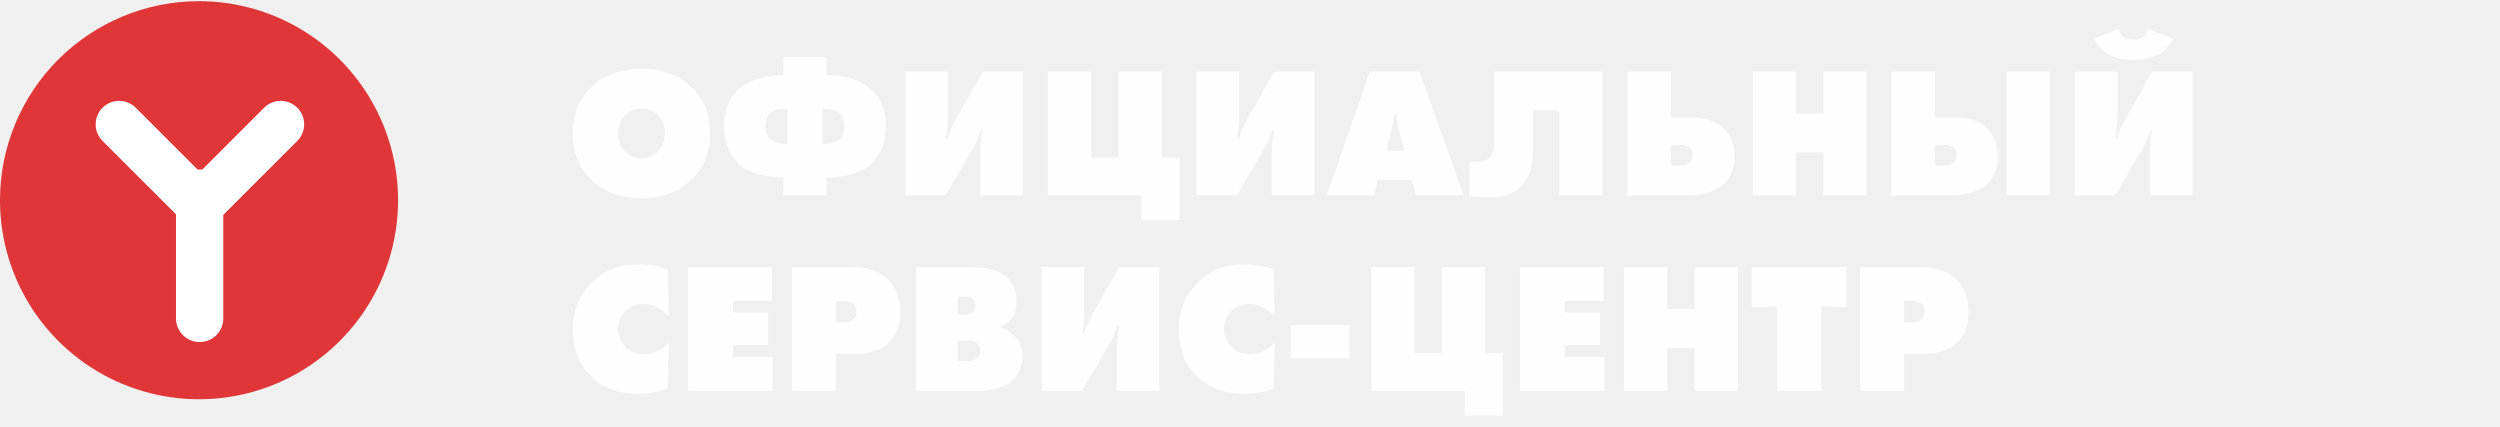
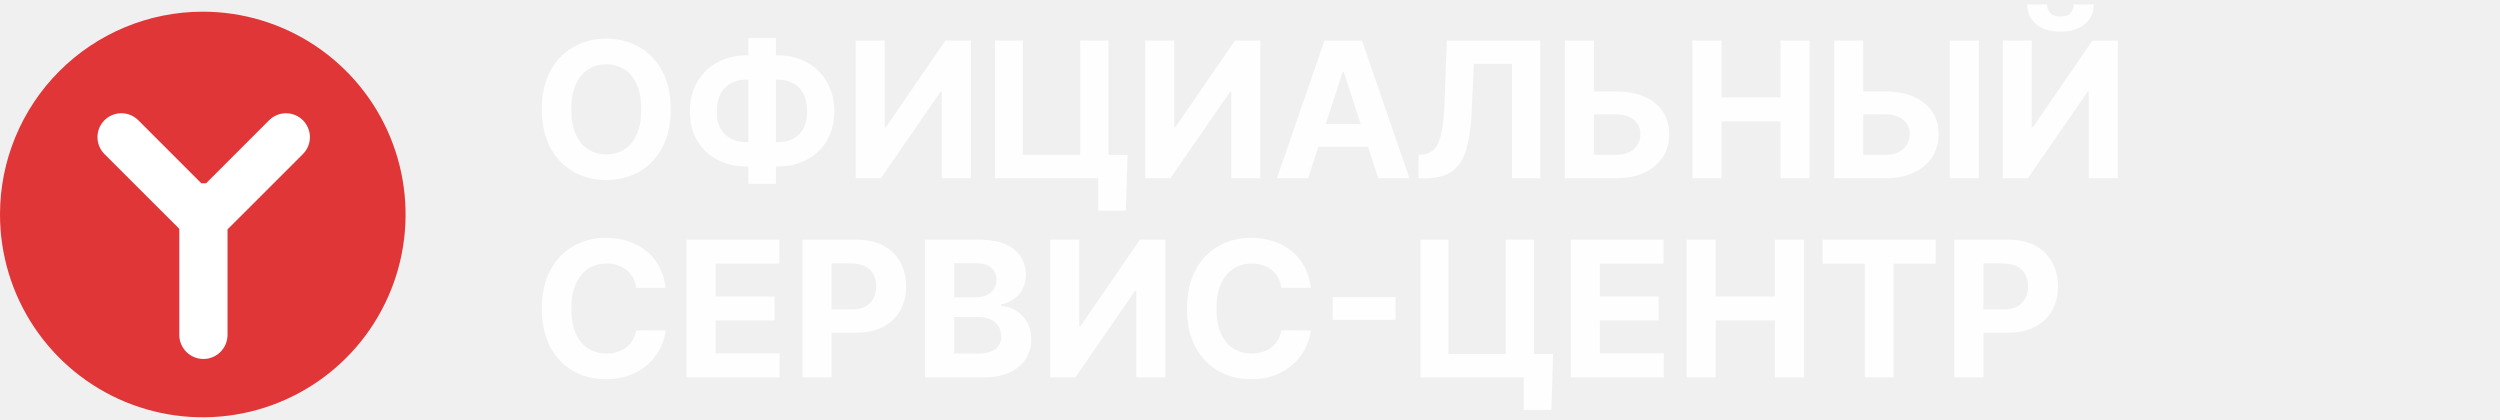
- <svg xmlns="http://www.w3.org/2000/svg" width="486" height="83" viewBox="0 0 486 83" fill="none">
-   <path opacity="0.9" d="M138.063 25.937C138.063 29.476 136.943 32.39 134.704 34.677C132.176 37.254 128.841 38.542 124.7 38.542C120.558 38.542 117.223 37.254 114.695 34.677C112.456 32.39 111.336 29.476 111.336 25.937C111.336 22.421 112.456 19.52 114.695 17.233C117.223 14.656 120.558 13.368 124.7 13.368C128.841 13.368 132.176 14.656 134.704 17.233C136.943 19.52 138.063 22.421 138.063 25.937ZM124.7 21.133C123.375 21.133 122.328 21.543 121.558 22.361C120.643 23.324 120.185 24.528 120.185 25.973C120.185 27.442 120.643 28.634 121.558 29.549C122.376 30.367 123.424 30.777 124.7 30.777C125.976 30.777 127.023 30.367 127.842 29.549C128.757 28.634 129.214 27.442 129.214 25.973C129.214 24.432 128.757 23.228 127.842 22.361C127.023 21.543 125.976 21.133 124.7 21.133ZM152.274 38V34.497C148.204 34.497 145.195 33.497 143.244 31.499C141.583 29.789 140.752 27.454 140.752 24.492C140.752 21.627 141.595 19.352 143.28 17.666C144.388 16.558 145.76 15.776 147.398 15.318C149.059 14.837 150.684 14.596 152.274 14.596V11.129H160.689V14.596C164.71 14.644 167.708 15.668 169.682 17.666C171.368 19.375 172.21 21.639 172.21 24.456C172.21 27.394 171.38 29.741 169.718 31.499C167.84 33.497 164.83 34.497 160.689 34.497V38H152.274ZM159.93 21.169V27.959H160.075C161.544 27.959 162.591 27.658 163.217 27.056C163.819 26.503 164.12 25.66 164.12 24.528C164.12 23.372 163.807 22.518 163.181 21.964C162.603 21.434 161.52 21.169 159.93 21.169ZM153.032 21.169C151.443 21.169 150.359 21.434 149.781 21.964C149.155 22.518 148.842 23.372 148.842 24.528C148.842 25.66 149.143 26.503 149.745 27.056C150.371 27.658 151.419 27.959 152.888 27.959H153.032V21.169ZM175.978 13.91H184.285V22.47C184.285 23.746 184.14 25.227 183.851 26.912H184.176C184.802 25.251 185.332 24.047 185.766 23.3L191.039 13.91H198.876V38H190.569V29.801C190.569 28.429 190.714 26.948 191.003 25.359H190.677C190.172 26.804 189.642 28.008 189.088 28.971L183.815 38H175.978V13.91ZM203.701 38V13.91H212.116V30.632H217.461V13.91H225.877V30.632H229.308V42.804H221.868V38H203.701ZM232.623 13.91H240.93V22.47C240.93 23.746 240.785 25.227 240.496 26.912H240.821C241.447 25.251 241.977 24.047 242.41 23.3L247.683 13.91H255.521V38H247.214V29.801C247.214 28.429 247.358 26.948 247.647 25.359H247.322C246.817 26.804 246.287 28.008 245.733 28.971L240.46 38H232.623V13.91ZM274.467 35.002H267.822L267.172 38H257.926L266.269 13.91H275.948L284.544 38H275.262L274.467 35.002ZM271.831 24.673C271.638 23.854 271.482 22.951 271.361 21.964H271.036C271.012 22.831 270.88 23.734 270.639 24.673L269.447 29.296H272.95L271.831 24.673ZM290.492 13.91H311.549V38H303.133V21.494H298.077V28.754C298.077 32.077 297.306 34.545 295.765 36.158C294.321 37.651 292.166 38.397 289.3 38.397C288.024 38.397 286.808 38.301 285.653 38.108V31.318C286.014 31.415 286.495 31.463 287.097 31.463C288.181 31.463 288.975 31.222 289.481 30.74C290.155 30.09 290.492 28.874 290.492 27.093V13.91ZM316.391 38V13.91H324.806V22.831H328.996C331.668 22.831 333.739 23.589 335.208 25.106C336.532 26.43 337.194 28.188 337.194 30.379C337.194 32.739 336.472 34.569 335.027 35.869C333.438 37.29 331.006 38 327.731 38H316.391ZM324.806 32.221H326.467C327.286 32.221 327.888 32.089 328.273 31.824C328.779 31.487 329.032 30.933 329.032 30.163C329.032 29.464 328.803 28.947 328.345 28.61C327.984 28.345 327.418 28.212 326.648 28.212H324.806V32.221ZM349.107 38H340.692V13.91H349.107V22.072H354.453V13.91H362.868V38H354.453V29.621H349.107V38ZM367.71 38V13.91H376.125V22.831H380.17C382.843 22.831 384.913 23.589 386.382 25.106C387.706 26.43 388.369 28.188 388.369 30.379C388.369 32.739 387.646 34.569 386.202 35.869C384.612 37.29 382.181 38 378.906 38H367.71ZM376.125 32.221H377.786C378.605 32.221 379.207 32.089 379.592 31.824C380.098 31.487 380.351 30.933 380.351 30.163C380.351 29.464 380.122 28.947 379.664 28.61C379.303 28.345 378.737 28.212 377.967 28.212H376.125V32.221ZM398.481 38H390.066V13.91H398.481V38ZM403.333 13.91H411.64V22.47C411.64 23.746 411.496 25.227 411.207 26.912H411.532C412.158 25.251 412.687 24.047 413.121 23.3L418.394 13.91H426.231V38H417.924V29.801C417.924 28.429 418.069 26.948 418.358 25.359H418.033C417.527 26.804 416.997 28.008 416.444 28.971L411.17 38H403.333V13.91ZM417.635 5.639L422.403 7.553C421.729 8.974 420.693 10.033 419.297 10.732C418.093 11.333 416.576 11.634 414.746 11.634C412.868 11.634 411.339 11.333 410.159 10.732C408.811 10.057 407.787 8.998 407.089 7.553L411.857 5.639C412.025 6.265 412.326 6.759 412.76 7.12C413.241 7.481 413.915 7.662 414.782 7.662C415.649 7.662 416.299 7.481 416.733 7.12C417.166 6.759 417.467 6.265 417.635 5.639ZM130.045 66.573L129.792 75.567C128.083 76.217 126.06 76.542 123.725 76.542C120.137 76.542 117.175 75.374 114.84 73.038C112.504 70.751 111.336 67.789 111.336 64.153C111.336 60.518 112.54 57.472 114.948 55.016C117.38 52.584 120.414 51.368 124.05 51.368C126.024 51.368 127.938 51.681 129.792 52.307L130.045 61.481C128.456 59.892 126.758 59.097 124.953 59.097C123.532 59.097 122.364 59.591 121.449 60.578C120.606 61.493 120.185 62.637 120.185 64.009C120.185 65.406 120.655 66.561 121.594 67.476C122.557 68.391 123.749 68.849 125.169 68.849C127.047 68.849 128.673 68.09 130.045 66.573ZM150.228 76H133.759V51.91H150.011V58.519H142.499V60.758H149.325V67.079H142.499V69.391H150.228V76ZM162.492 76H153.969V51.91H165.526C168.608 51.91 170.956 52.692 172.569 54.257C174.206 55.847 175.025 57.977 175.025 60.65C175.025 63.275 174.231 65.297 172.641 66.718C171.197 68.066 169.222 68.74 166.718 68.74H162.492V76ZM162.492 58.519V62.673H163.973C164.84 62.673 165.49 62.456 165.924 62.023C166.309 61.685 166.501 61.192 166.501 60.542C166.501 59.892 166.285 59.398 165.851 59.061C165.418 58.7 164.828 58.519 164.082 58.519H162.492ZM178.059 76V51.91H188.569C191.94 51.91 194.336 52.584 195.756 53.932C196.984 55.088 197.598 56.665 197.598 58.664C197.598 60.036 197.261 61.132 196.587 61.95C196.057 62.625 195.359 63.118 194.492 63.431L194.456 63.648C195.371 63.889 196.214 64.37 196.984 65.093C198.164 66.2 198.754 67.561 198.754 69.174C198.754 71.461 197.887 73.219 196.153 74.447C194.685 75.482 192.566 76 189.797 76H178.059ZM186.149 57.689V61.156H187.521C188.268 61.156 188.822 60.975 189.183 60.614C189.496 60.301 189.652 59.88 189.652 59.35C189.652 58.82 189.472 58.399 189.111 58.086C188.774 57.821 188.244 57.689 187.521 57.689H186.149ZM186.149 66.212V70.185H187.919C188.713 70.185 189.327 70.053 189.761 69.788C190.315 69.427 190.591 68.885 190.591 68.163C190.591 67.561 190.375 67.079 189.941 66.718C189.532 66.381 188.894 66.212 188.027 66.212H186.149ZM202.501 51.91H210.808V60.47C210.808 61.746 210.664 63.227 210.375 64.912H210.7C211.326 63.251 211.856 62.047 212.289 61.3L217.562 51.91H225.4V76H217.093V67.801C217.093 66.429 217.237 64.948 217.526 63.359H217.201C216.695 64.804 216.166 66.008 215.612 66.971L210.339 76H202.501V51.91ZM247.849 66.573L247.597 75.567C245.887 76.217 243.864 76.542 241.529 76.542C237.941 76.542 234.98 75.374 232.644 73.038C230.308 70.751 229.141 67.789 229.141 64.153C229.141 60.518 230.345 57.472 232.752 55.016C235.184 52.584 238.218 51.368 241.854 51.368C243.828 51.368 245.743 51.681 247.597 52.307L247.849 61.481C246.26 59.892 244.563 59.097 242.757 59.097C241.336 59.097 240.168 59.591 239.253 60.578C238.411 61.493 237.989 62.637 237.989 64.009C237.989 65.406 238.459 66.561 239.398 67.476C240.361 68.391 241.553 68.849 242.974 68.849C244.852 68.849 246.477 68.09 247.849 66.573ZM262.326 69.68H250.949V63.178H262.326V69.68ZM266.553 76V51.91H274.968V68.632H280.314V51.91H288.729V68.632H292.16V80.804H284.72V76H266.553ZM311.945 76H295.475V51.91H311.728V58.519H304.215V60.758H311.042V67.079H304.215V69.391H311.945V76ZM324.101 76H315.685V51.91H324.101V60.072H329.446V51.91H337.861V76H329.446V67.621H324.101V76ZM354.043 76H345.447V59.531L340.536 59.747V51.91H358.955V59.747L354.043 59.531V76ZM370.167 76H361.643V51.91H373.201C376.283 51.91 378.63 52.692 380.243 54.257C381.881 55.847 382.699 57.977 382.699 60.65C382.699 63.275 381.905 65.297 380.316 66.718C378.871 68.066 376.897 68.74 374.392 68.74H370.167V76ZM370.167 58.519V62.673H371.647C372.514 62.673 373.164 62.456 373.598 62.023C373.983 61.685 374.176 61.192 374.176 60.542C374.176 59.892 373.959 59.398 373.526 59.061C373.092 58.7 372.502 58.519 371.756 58.519H370.167Z" fill="white" />
-   <circle cx="39.219" cy="39.449" r="33.617" fill="white" />
-   <path d="M38.685 0.23C46.338 0.229 53.82 2.497 60.184 6.748C66.548 10.998 71.508 17.041 74.438 24.111C77.368 31.181 78.135 38.961 76.643 46.467C75.151 53.973 71.466 60.868 66.055 66.281C60.644 71.693 53.75 75.378 46.244 76.872C38.738 78.366 30.958 77.6 23.887 74.671C16.817 71.743 10.773 66.784 6.521 60.421C2.269 54.057 1.47464e-07 46.576 0 38.923C-1.97709e-07 28.663 4.076 18.822 11.33 11.566C18.585 4.31 28.424 0.232 38.685 0.23ZM57.796 27.393C58.651 26.538 59.132 25.378 59.132 24.169C59.132 22.959 58.651 21.799 57.796 20.944C56.941 20.089 55.781 19.608 54.572 19.608C53.362 19.608 52.203 20.089 51.347 20.944L39.331 32.961H38.404L26.388 20.944C25.532 20.088 24.372 19.607 23.162 19.606C21.952 19.605 20.791 20.085 19.935 20.94C19.079 21.796 18.598 22.956 18.597 24.166C18.596 25.376 19.076 26.537 19.931 27.393L34.211 41.658V62.075C34.26 63.263 34.765 64.385 35.623 65.209C36.48 66.032 37.622 66.491 38.81 66.491C39.999 66.491 41.141 66.032 41.999 65.209C42.856 64.385 43.361 63.263 43.41 62.075V41.772L57.796 27.393Z" fill="#E03638" />
+ <svg xmlns="http://www.w3.org/2000/svg" width="477" height="80" viewBox="0 0 477 80" fill="none">
+   <path opacity="0.9" d="M127.98 20.866C127.98 23.731 127.437 26.168 126.351 28.177C125.273 30.186 123.803 31.721 121.939 32.782C120.083 33.833 117.997 34.359 115.68 34.359C113.345 34.359 111.251 33.829 109.395 32.769C107.54 31.709 106.073 30.174 104.996 28.164C103.919 26.155 103.38 23.722 103.38 20.866C103.38 18.002 103.919 15.565 104.996 13.556C106.073 11.546 107.54 10.016 109.395 8.964C111.251 7.904 113.345 7.374 115.68 7.374C117.997 7.374 120.083 7.904 121.939 8.964C123.803 10.016 125.273 11.546 126.351 13.556C127.437 15.565 127.98 18.002 127.98 20.866ZM122.349 20.866C122.349 19.011 122.071 17.446 121.515 16.172C120.968 14.898 120.194 13.932 119.194 13.274C118.194 12.615 117.022 12.286 115.68 12.286C114.337 12.286 113.166 12.615 112.165 13.274C111.165 13.932 110.387 14.898 109.831 16.172C109.284 17.446 109.01 19.011 109.01 20.866C109.01 22.722 109.284 24.287 109.831 25.561C110.387 26.835 111.165 27.801 112.165 28.459C113.166 29.118 114.337 29.447 115.68 29.447C117.022 29.447 118.194 29.118 119.194 28.459C120.194 27.801 120.968 26.835 121.515 25.561C122.071 24.287 122.349 22.722 122.349 20.866ZM142.482 10.555H148.356C150.46 10.555 152.324 10.999 153.948 11.888C155.582 12.778 156.86 14.03 157.783 15.646C158.715 17.254 159.181 19.143 159.181 21.315C159.181 23.419 158.715 25.253 157.783 26.818C156.86 28.382 155.582 29.601 153.948 30.473C152.324 31.337 150.46 31.768 148.356 31.768H142.482C140.37 31.768 138.498 31.341 136.865 30.486C135.231 29.622 133.949 28.408 133.017 26.843C132.093 25.279 131.632 23.432 131.632 21.302C131.632 19.131 132.098 17.241 133.03 15.634C133.97 14.018 135.257 12.769 136.89 11.888C138.523 10.999 140.387 10.555 142.482 10.555ZM142.482 15.197C141.354 15.197 140.357 15.424 139.494 15.877C138.639 16.322 137.972 16.997 137.493 17.904C137.014 18.81 136.775 19.943 136.775 21.302C136.775 22.602 137.019 23.684 137.506 24.547C138.002 25.411 138.677 26.057 139.532 26.484C140.387 26.912 141.371 27.125 142.482 27.125H148.395C149.515 27.125 150.494 26.907 151.332 26.471C152.179 26.035 152.833 25.385 153.294 24.522C153.765 23.658 154 22.589 154 21.315C154 19.956 153.765 18.823 153.294 17.916C152.833 17.01 152.179 16.33 151.332 15.877C150.494 15.424 149.515 15.197 148.395 15.197H142.482ZM148.049 7.271V35.077H142.777V7.271H148.049ZM163.273 7.733H168.814V24.252H169.032L180.382 7.733H185.243V34H179.69V17.468H179.497L168.082 34H163.273V7.733ZM215.137 29.562L214.816 40.208H209.532V34H207.685V29.562H215.137ZM189.832 34V7.733H195.167V29.537H206.095V7.733H211.494V34H189.832ZM218.507 7.733H224.047V24.252H224.266L235.616 7.733H240.477V34H234.924V17.468H234.731L223.316 34H218.507V7.733ZM249.593 34H243.642L252.71 7.733H259.867L268.922 34H262.97L256.391 13.735H256.186L249.593 34ZM249.221 23.675H263.278V28.01H249.221V23.675ZM270.659 34V29.537L271.403 29.473C272.361 29.396 273.135 29.032 273.725 28.382C274.315 27.724 274.755 26.677 275.046 25.24C275.345 23.795 275.537 21.854 275.623 19.417L276.059 7.733H293.887V34H288.487V12.183H281.215L280.805 21.328C280.668 24.27 280.317 26.672 279.753 28.536C279.197 30.4 278.308 31.777 277.085 32.666C275.871 33.555 274.208 34 272.096 34H270.659ZM302.121 17.442H308.38C310.466 17.442 312.262 17.78 313.767 18.455C315.28 19.122 316.447 20.067 317.268 21.29C318.089 22.512 318.495 23.953 318.487 25.612C318.495 27.262 318.089 28.72 317.268 29.985C316.447 31.242 315.28 32.226 313.767 32.935C312.262 33.645 310.466 34 308.38 34H298.568V7.733H304.109V29.537H308.38C309.38 29.537 310.222 29.357 310.907 28.998C311.591 28.63 312.108 28.147 312.458 27.549C312.818 26.942 312.993 26.279 312.984 25.561C312.993 24.517 312.6 23.637 311.804 22.919C311.018 22.192 309.876 21.828 308.38 21.828H302.121V17.442ZM322.908 34V7.733H328.462V18.571H339.736V7.733H345.276V34H339.736V23.149H328.462V34H322.908ZM353.51 17.442H359.769C361.856 17.442 363.651 17.78 365.156 18.455C366.67 19.122 367.837 20.067 368.658 21.29C369.478 22.512 369.885 23.953 369.876 25.612C369.885 27.262 369.478 28.72 368.658 29.985C367.837 31.242 366.67 32.226 365.156 32.935C363.651 33.645 361.856 34 359.769 34H349.958V7.733H355.498V29.537H359.769C360.77 29.537 361.612 29.357 362.296 28.998C362.98 28.63 363.497 28.147 363.848 27.549C364.207 26.942 364.382 26.279 364.374 25.561C364.382 24.517 363.989 23.637 363.194 22.919C362.407 22.192 361.266 21.828 359.769 21.828H353.51V17.442ZM377.559 7.733V34H372.018V7.733H377.559ZM382.128 7.733H387.669V24.252H387.887L399.237 7.733H404.098V34H398.545V17.468H398.352L386.937 34H382.128V7.733ZM395.672 0.858H399.481C399.472 2.415 398.895 3.667 397.75 4.616C396.612 5.565 395.073 6.04 393.132 6.04C391.183 6.04 389.639 5.565 388.502 4.616C387.365 3.667 386.796 2.415 386.796 0.858H390.58C390.571 1.448 390.76 1.978 391.144 2.449C391.538 2.919 392.2 3.154 393.132 3.154C394.039 3.154 394.688 2.923 395.082 2.462C395.475 2 395.672 1.465 395.672 0.858ZM127.018 54.929H121.4C121.297 54.202 121.088 53.557 120.772 52.992C120.455 52.419 120.049 51.932 119.553 51.53C119.057 51.128 118.484 50.82 117.834 50.607C117.193 50.393 116.496 50.286 115.744 50.286C114.384 50.286 113.2 50.624 112.191 51.299C111.182 51.966 110.4 52.941 109.844 54.224C109.288 55.498 109.01 57.045 109.01 58.867C109.01 60.739 109.288 62.312 109.844 63.586C110.408 64.86 111.195 65.822 112.204 66.472C113.213 67.122 114.38 67.447 115.705 67.447C116.449 67.447 117.138 67.349 117.77 67.152C118.412 66.955 118.98 66.669 119.476 66.293C119.972 65.908 120.382 65.442 120.707 64.894C121.041 64.347 121.272 63.723 121.4 63.022L127.018 63.048C126.872 64.253 126.509 65.416 125.927 66.536C125.355 67.648 124.581 68.644 123.606 69.525C122.64 70.397 121.485 71.089 120.143 71.602C118.809 72.107 117.3 72.359 115.616 72.359C113.273 72.359 111.178 71.829 109.331 70.769C107.493 69.709 106.039 68.174 104.97 66.164C103.91 64.155 103.38 61.722 103.38 58.867C103.38 56.002 103.919 53.565 104.996 51.556C106.073 49.546 107.535 48.016 109.382 46.964C111.229 45.904 113.307 45.374 115.616 45.374C117.138 45.374 118.548 45.588 119.848 46.015C121.156 46.443 122.315 47.067 123.324 47.888C124.333 48.7 125.154 49.696 125.786 50.876C126.428 52.056 126.838 53.407 127.018 54.929ZM131 72V45.733H148.7V50.312H136.554V56.571H147.789V61.149H136.554V67.421H148.751V72H131ZM153.115 72V45.733H163.478C165.47 45.733 167.168 46.113 168.57 46.874C169.972 47.627 171.041 48.674 171.776 50.017C172.52 51.351 172.892 52.89 172.892 54.634C172.892 56.378 172.516 57.917 171.763 59.251C171.011 60.585 169.921 61.624 168.493 62.368C167.073 63.112 165.355 63.484 163.337 63.484H156.732V59.033H162.439C163.508 59.033 164.389 58.849 165.081 58.482C165.782 58.105 166.304 57.588 166.646 56.93C166.997 56.263 167.172 55.498 167.172 54.634C167.172 53.762 166.997 53.001 166.646 52.351C166.304 51.693 165.782 51.184 165.081 50.825C164.38 50.457 163.491 50.273 162.413 50.273H158.668V72H153.115ZM176.499 72V45.733H187.016C188.949 45.733 190.561 46.019 191.852 46.592C193.143 47.165 194.113 47.96 194.763 48.978C195.413 49.987 195.738 51.15 195.738 52.466C195.738 53.492 195.533 54.395 195.122 55.173C194.712 55.942 194.148 56.575 193.429 57.071C192.72 57.558 191.907 57.904 190.992 58.11V58.366C191.993 58.409 192.929 58.691 193.801 59.213C194.682 59.734 195.396 60.465 195.943 61.406C196.49 62.338 196.764 63.45 196.764 64.741C196.764 66.134 196.418 67.379 195.725 68.473C195.041 69.559 194.028 70.418 192.685 71.051C191.343 71.684 189.688 72 187.722 72H176.499ZM182.053 67.46H186.58C188.128 67.46 189.257 67.165 189.966 66.575C190.676 65.976 191.031 65.181 191.031 64.189C191.031 63.462 190.856 62.821 190.505 62.265C190.154 61.709 189.654 61.273 189.004 60.957C188.363 60.641 187.598 60.483 186.709 60.483H182.053V67.46ZM182.053 56.725H186.17C186.931 56.725 187.606 56.592 188.196 56.327C188.795 56.053 189.265 55.669 189.607 55.173C189.958 54.677 190.133 54.083 190.133 53.39C190.133 52.441 189.795 51.675 189.12 51.094C188.453 50.513 187.504 50.222 186.273 50.222H182.053V56.725ZM200.378 45.733H205.918V62.252H206.136L217.487 45.733H222.348V72H216.795V55.468H216.602L205.187 72H200.378V45.733ZM250.113 54.929H244.495C244.392 54.202 244.183 53.557 243.866 52.992C243.55 52.419 243.144 51.932 242.648 51.53C242.152 51.128 241.579 50.82 240.929 50.607C240.288 50.393 239.591 50.286 238.839 50.286C237.479 50.286 236.295 50.624 235.286 51.299C234.277 51.966 233.495 52.941 232.939 54.224C232.383 55.498 232.105 57.045 232.105 58.867C232.105 60.739 232.383 62.312 232.939 63.586C233.503 64.86 234.29 65.822 235.299 66.472C236.308 67.122 237.475 67.447 238.8 67.447C239.544 67.447 240.233 67.349 240.865 67.152C241.507 66.955 242.075 66.669 242.571 66.293C243.067 65.908 243.477 65.442 243.802 64.894C244.136 64.347 244.367 63.723 244.495 63.022L250.113 63.048C249.967 64.253 249.604 65.416 249.022 66.536C248.45 67.648 247.676 68.644 246.701 69.525C245.735 70.397 244.58 71.089 243.238 71.602C241.904 72.107 240.395 72.359 238.711 72.359C236.368 72.359 234.273 71.829 232.426 70.769C230.588 69.709 229.134 68.174 228.065 66.164C227.005 64.155 226.475 61.722 226.475 58.867C226.475 56.002 227.013 53.565 228.091 51.556C229.168 49.546 230.63 48.016 232.477 46.964C234.324 45.904 236.402 45.374 238.711 45.374C240.233 45.374 241.643 45.588 242.943 46.015C244.251 46.443 245.41 47.067 246.419 47.888C247.428 48.7 248.249 49.696 248.881 50.876C249.523 52.056 249.933 53.407 250.113 54.929ZM266.267 56.699V61.034H254.287V56.699H266.267ZM296.33 67.562L296.009 78.208H290.725V72H288.878V67.562H296.33ZM271.025 72V45.733H276.36V67.537H287.288V45.733H292.688V72H271.025ZM299.7 72V45.733H317.4V50.312H305.254V56.571H316.489V61.149H305.254V67.421H317.451V72H299.7ZM321.815 72V45.733H327.368V56.571H338.642V45.733H344.183V72H338.642V61.149H327.368V72H321.815ZM347.761 50.312V45.733H369.334V50.312H361.292V72H355.803V50.312H347.761ZM372.887 72V45.733H383.25C385.242 45.733 386.94 46.113 388.342 46.874C389.744 47.627 390.813 48.674 391.548 50.017C392.292 51.351 392.664 52.89 392.664 54.634C392.664 56.378 392.288 57.917 391.535 59.251C390.783 60.585 389.693 61.624 388.265 62.368C386.846 63.112 385.127 63.484 383.109 63.484H376.504V59.033H382.211C383.28 59.033 384.161 58.849 384.853 58.482C385.554 58.105 386.076 57.588 386.418 56.93C386.769 56.263 386.944 55.498 386.944 54.634C386.944 53.762 386.769 53.001 386.418 52.351C386.076 51.693 385.554 51.184 384.853 50.825C384.152 50.457 383.263 50.273 382.186 50.273H378.44V72H372.887Z" fill="white" />
+   <circle cx="39.219" cy="41.449" r="33.617" fill="white" />
+   <path d="M38.685 2.23C46.338 2.229 53.82 4.497 60.184 8.748C66.548 12.998 71.508 19.041 74.438 26.111C77.368 33.181 78.135 40.961 76.643 48.467C75.151 55.973 71.466 62.868 66.055 68.281C60.644 73.693 53.75 77.378 46.244 78.872C38.738 80.366 30.958 79.6 23.887 76.671C16.817 73.743 10.773 68.784 6.521 62.421C2.269 56.057 1.47464e-07 48.576 0 40.923C-1.97709e-07 30.663 4.076 20.822 11.33 13.566C18.585 6.31 28.424 2.232 38.685 2.23ZM57.796 29.393C58.651 28.538 59.132 27.378 59.132 26.169C59.132 24.959 58.651 23.799 57.796 22.944C56.941 22.089 55.781 21.608 54.572 21.608C53.362 21.608 52.203 22.089 51.347 22.944L39.331 34.961H38.404L26.388 22.944C25.532 22.088 24.372 21.607 23.162 21.606C21.952 21.605 20.791 22.085 19.935 22.94C19.079 23.796 18.598 24.956 18.597 26.166C18.596 27.376 19.076 28.537 19.931 29.393L34.211 43.658V64.075C34.26 65.263 34.765 66.385 35.623 67.209C36.48 68.032 37.622 68.491 38.81 68.491C39.999 68.491 41.141 68.032 41.999 67.209C42.856 66.385 43.361 65.263 43.41 64.075V43.772L57.796 29.393Z" fill="#E03638" />
</svg>
